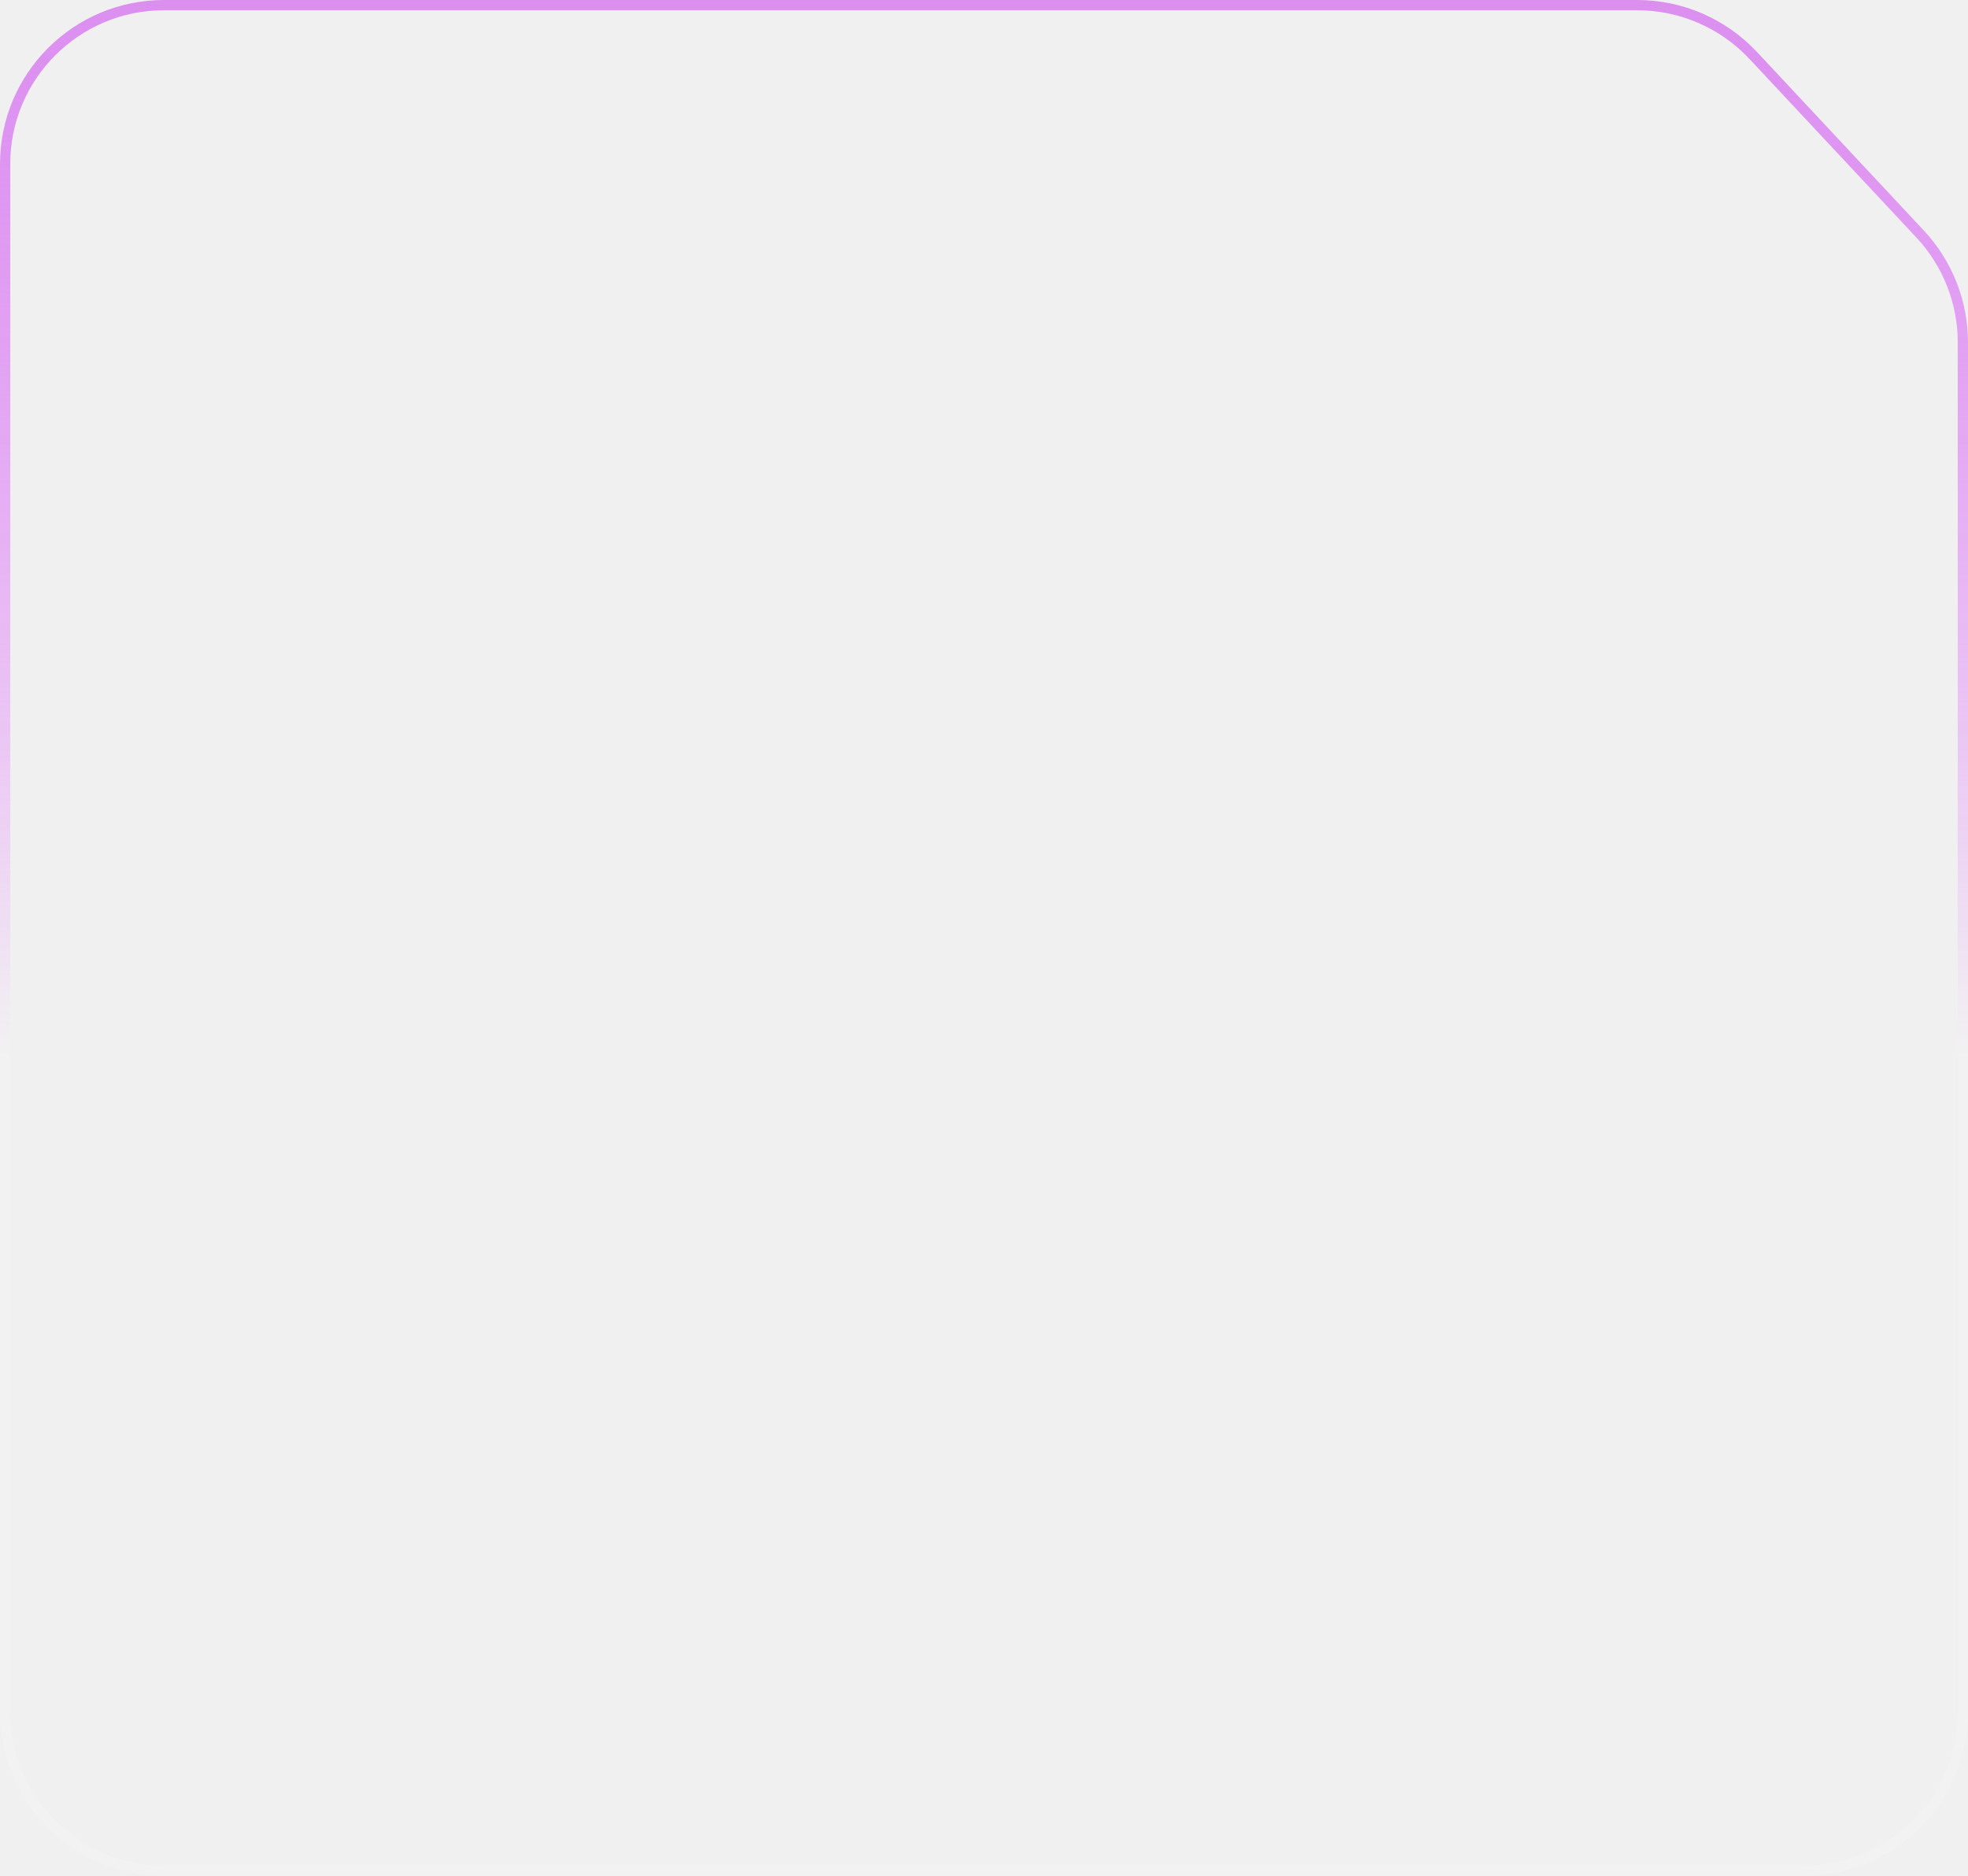
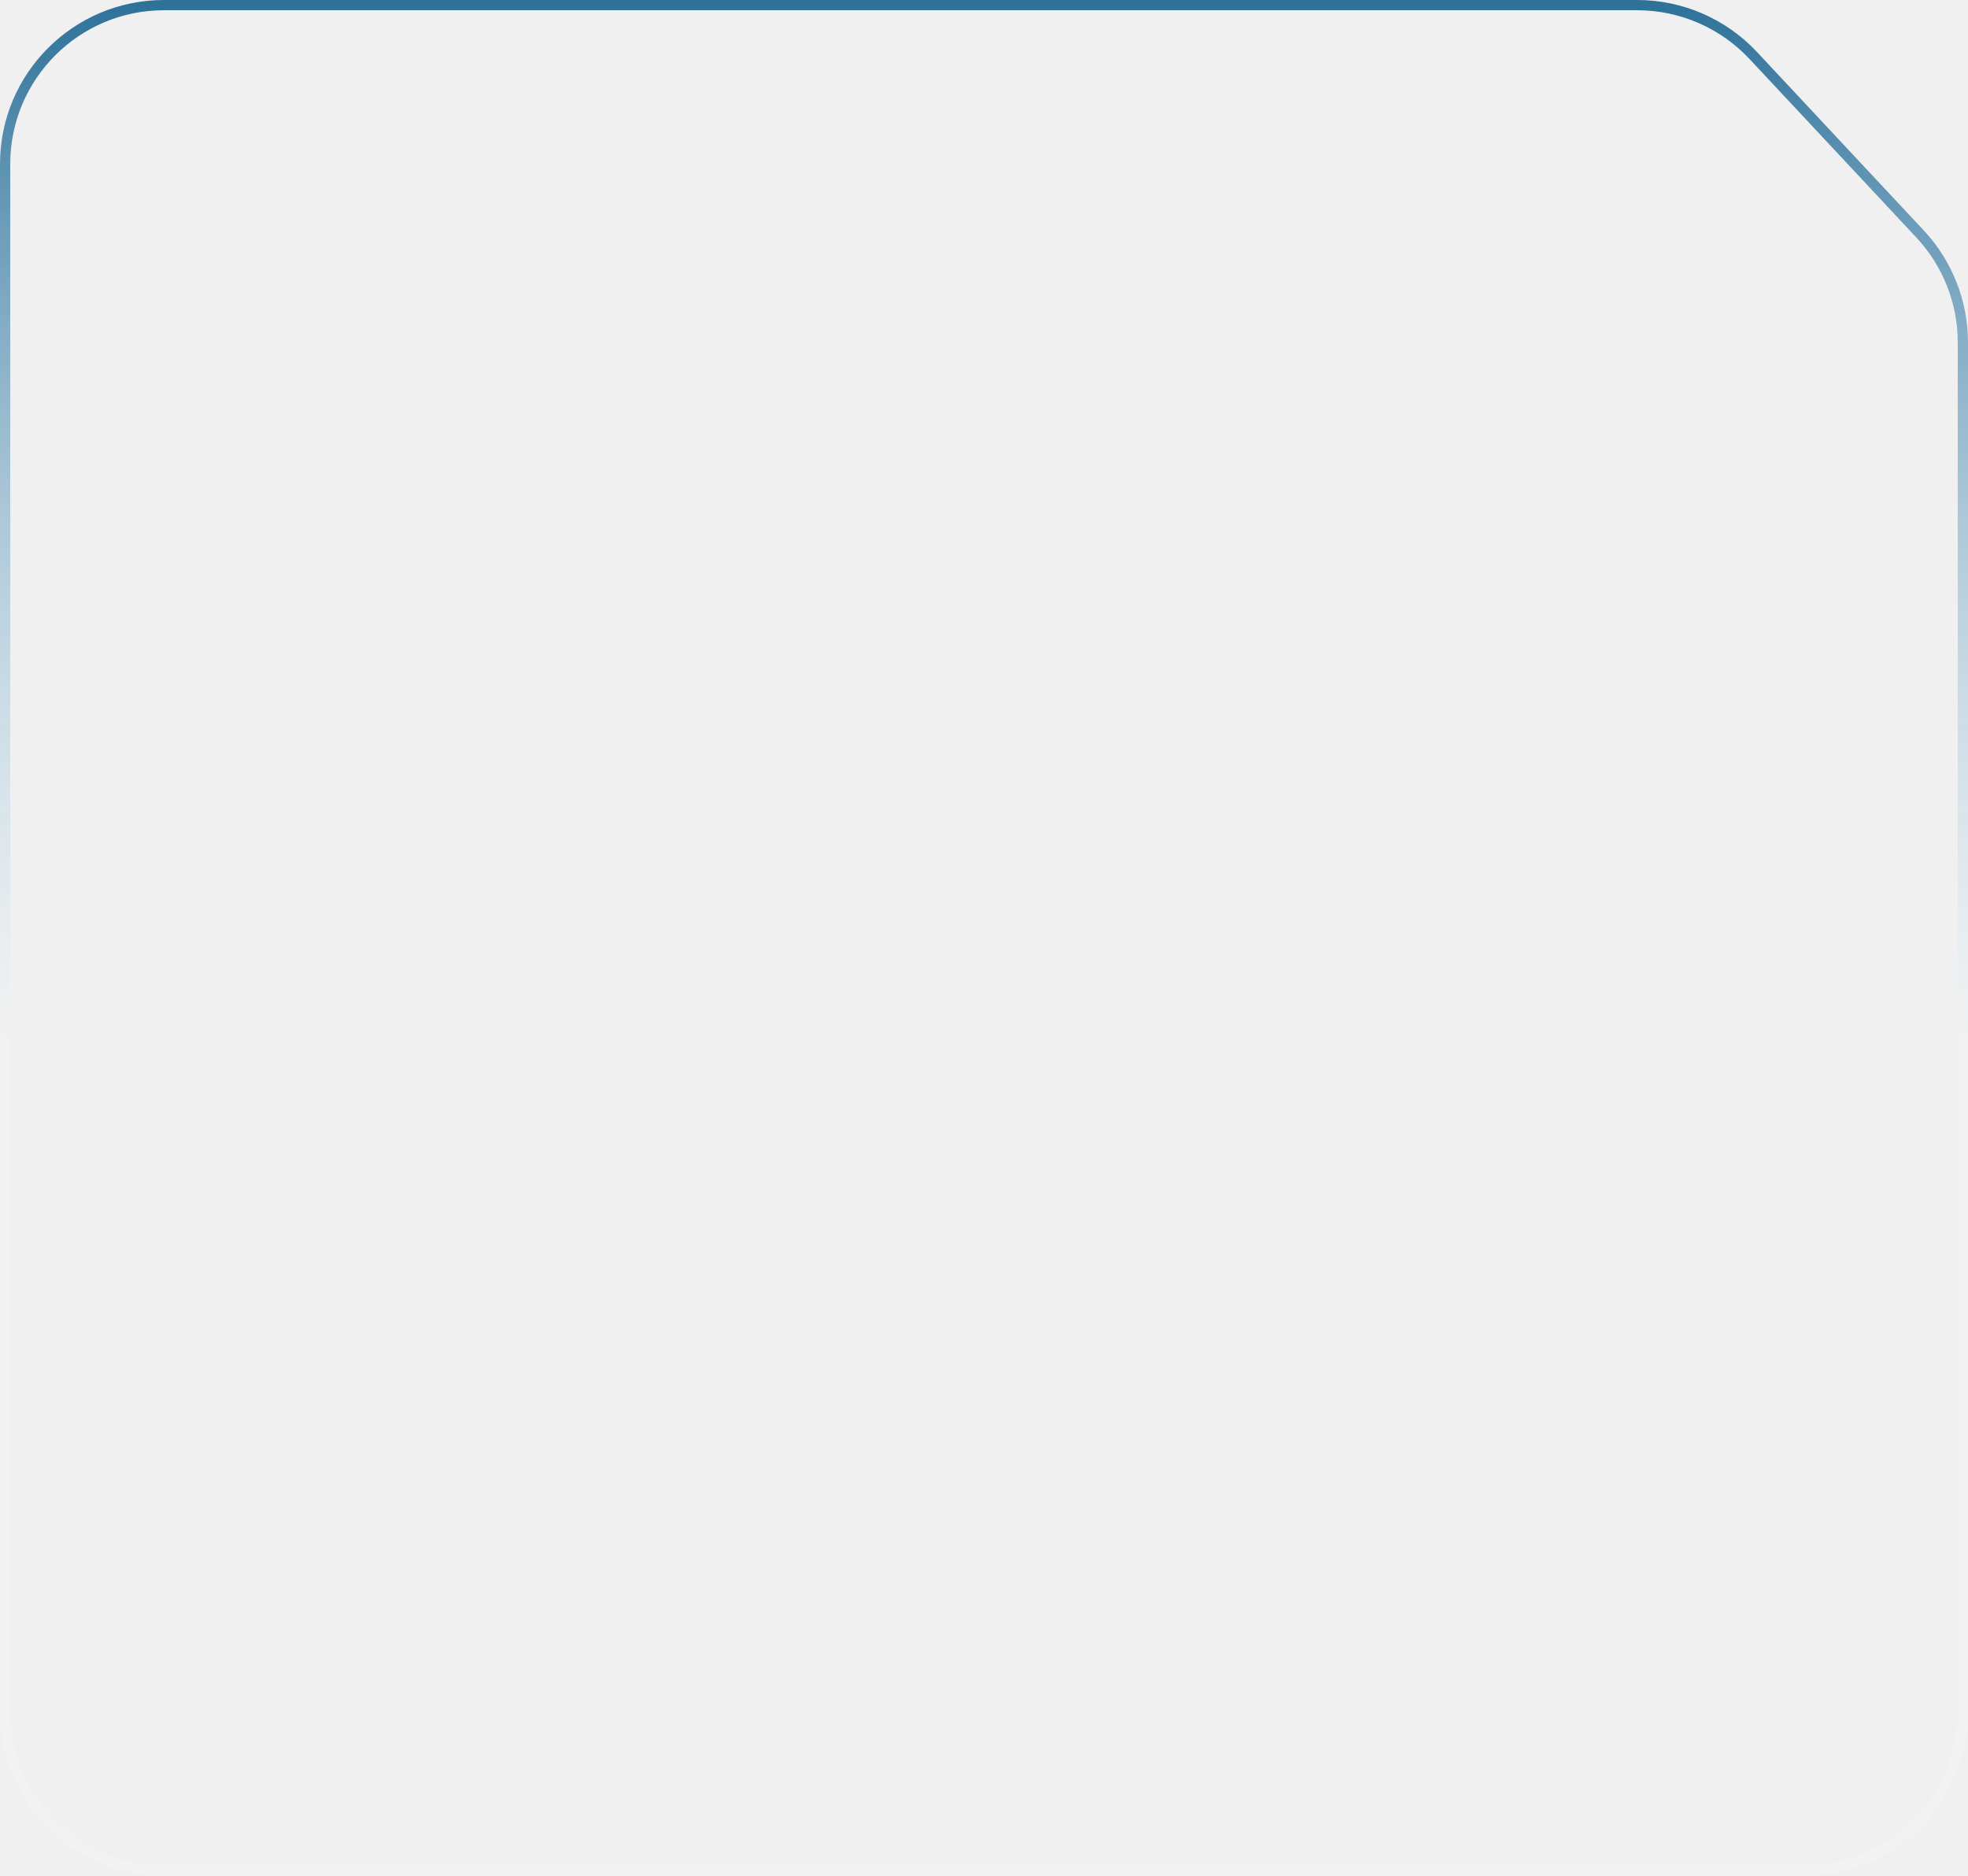
<svg xmlns="http://www.w3.org/2000/svg" preserveAspectRatio="none" width="384" height="366" viewBox="0 0 384 366" fill="none">
  <path vector-effect="non-scaling-stroke" d="M32 1H319.453C328.037 1 336.238 4.56 342.1 10.832L374.648 45.654C380.015 51.397 383 58.963 383 66.823V334C383 351.121 369.121 365 352 365H32C14.879 365 1 351.121 1 334V32C1 14.879 14.879 1 32 1Z" stroke="white" stroke-opacity="0.15" stroke-width="2" />
  <path vector-effect="non-scaling-stroke" d="M32 1H319.453C328.037 1 336.238 4.56 342.1 10.832L374.648 45.654C380.015 51.397 383 58.963 383 66.823V334C383 351.121 369.121 365 352 365H32C14.879 365 1 351.121 1 334V32C1 14.879 14.879 1 32 1Z" stroke="url(#paint0_linear_333_9185)" stroke-opacity="0.85" stroke-width="2" />
  <defs>
    <linearGradient id="paint0_linear_333_9185" x1="192" y1="0" x2="192" y2="366" gradientUnits="userSpaceOnUse">
-       <stop stop-color="#D77DEE" />
-       <stop offset="0.563" stop-color="#D633FF" stop-opacity="0" />
+       <stop stop-color="#0B5A89" />
+       <stop offset="0.563" stop-color="#97c8e6" stop-opacity="0" />
    </linearGradient>
  </defs>
</svg>
